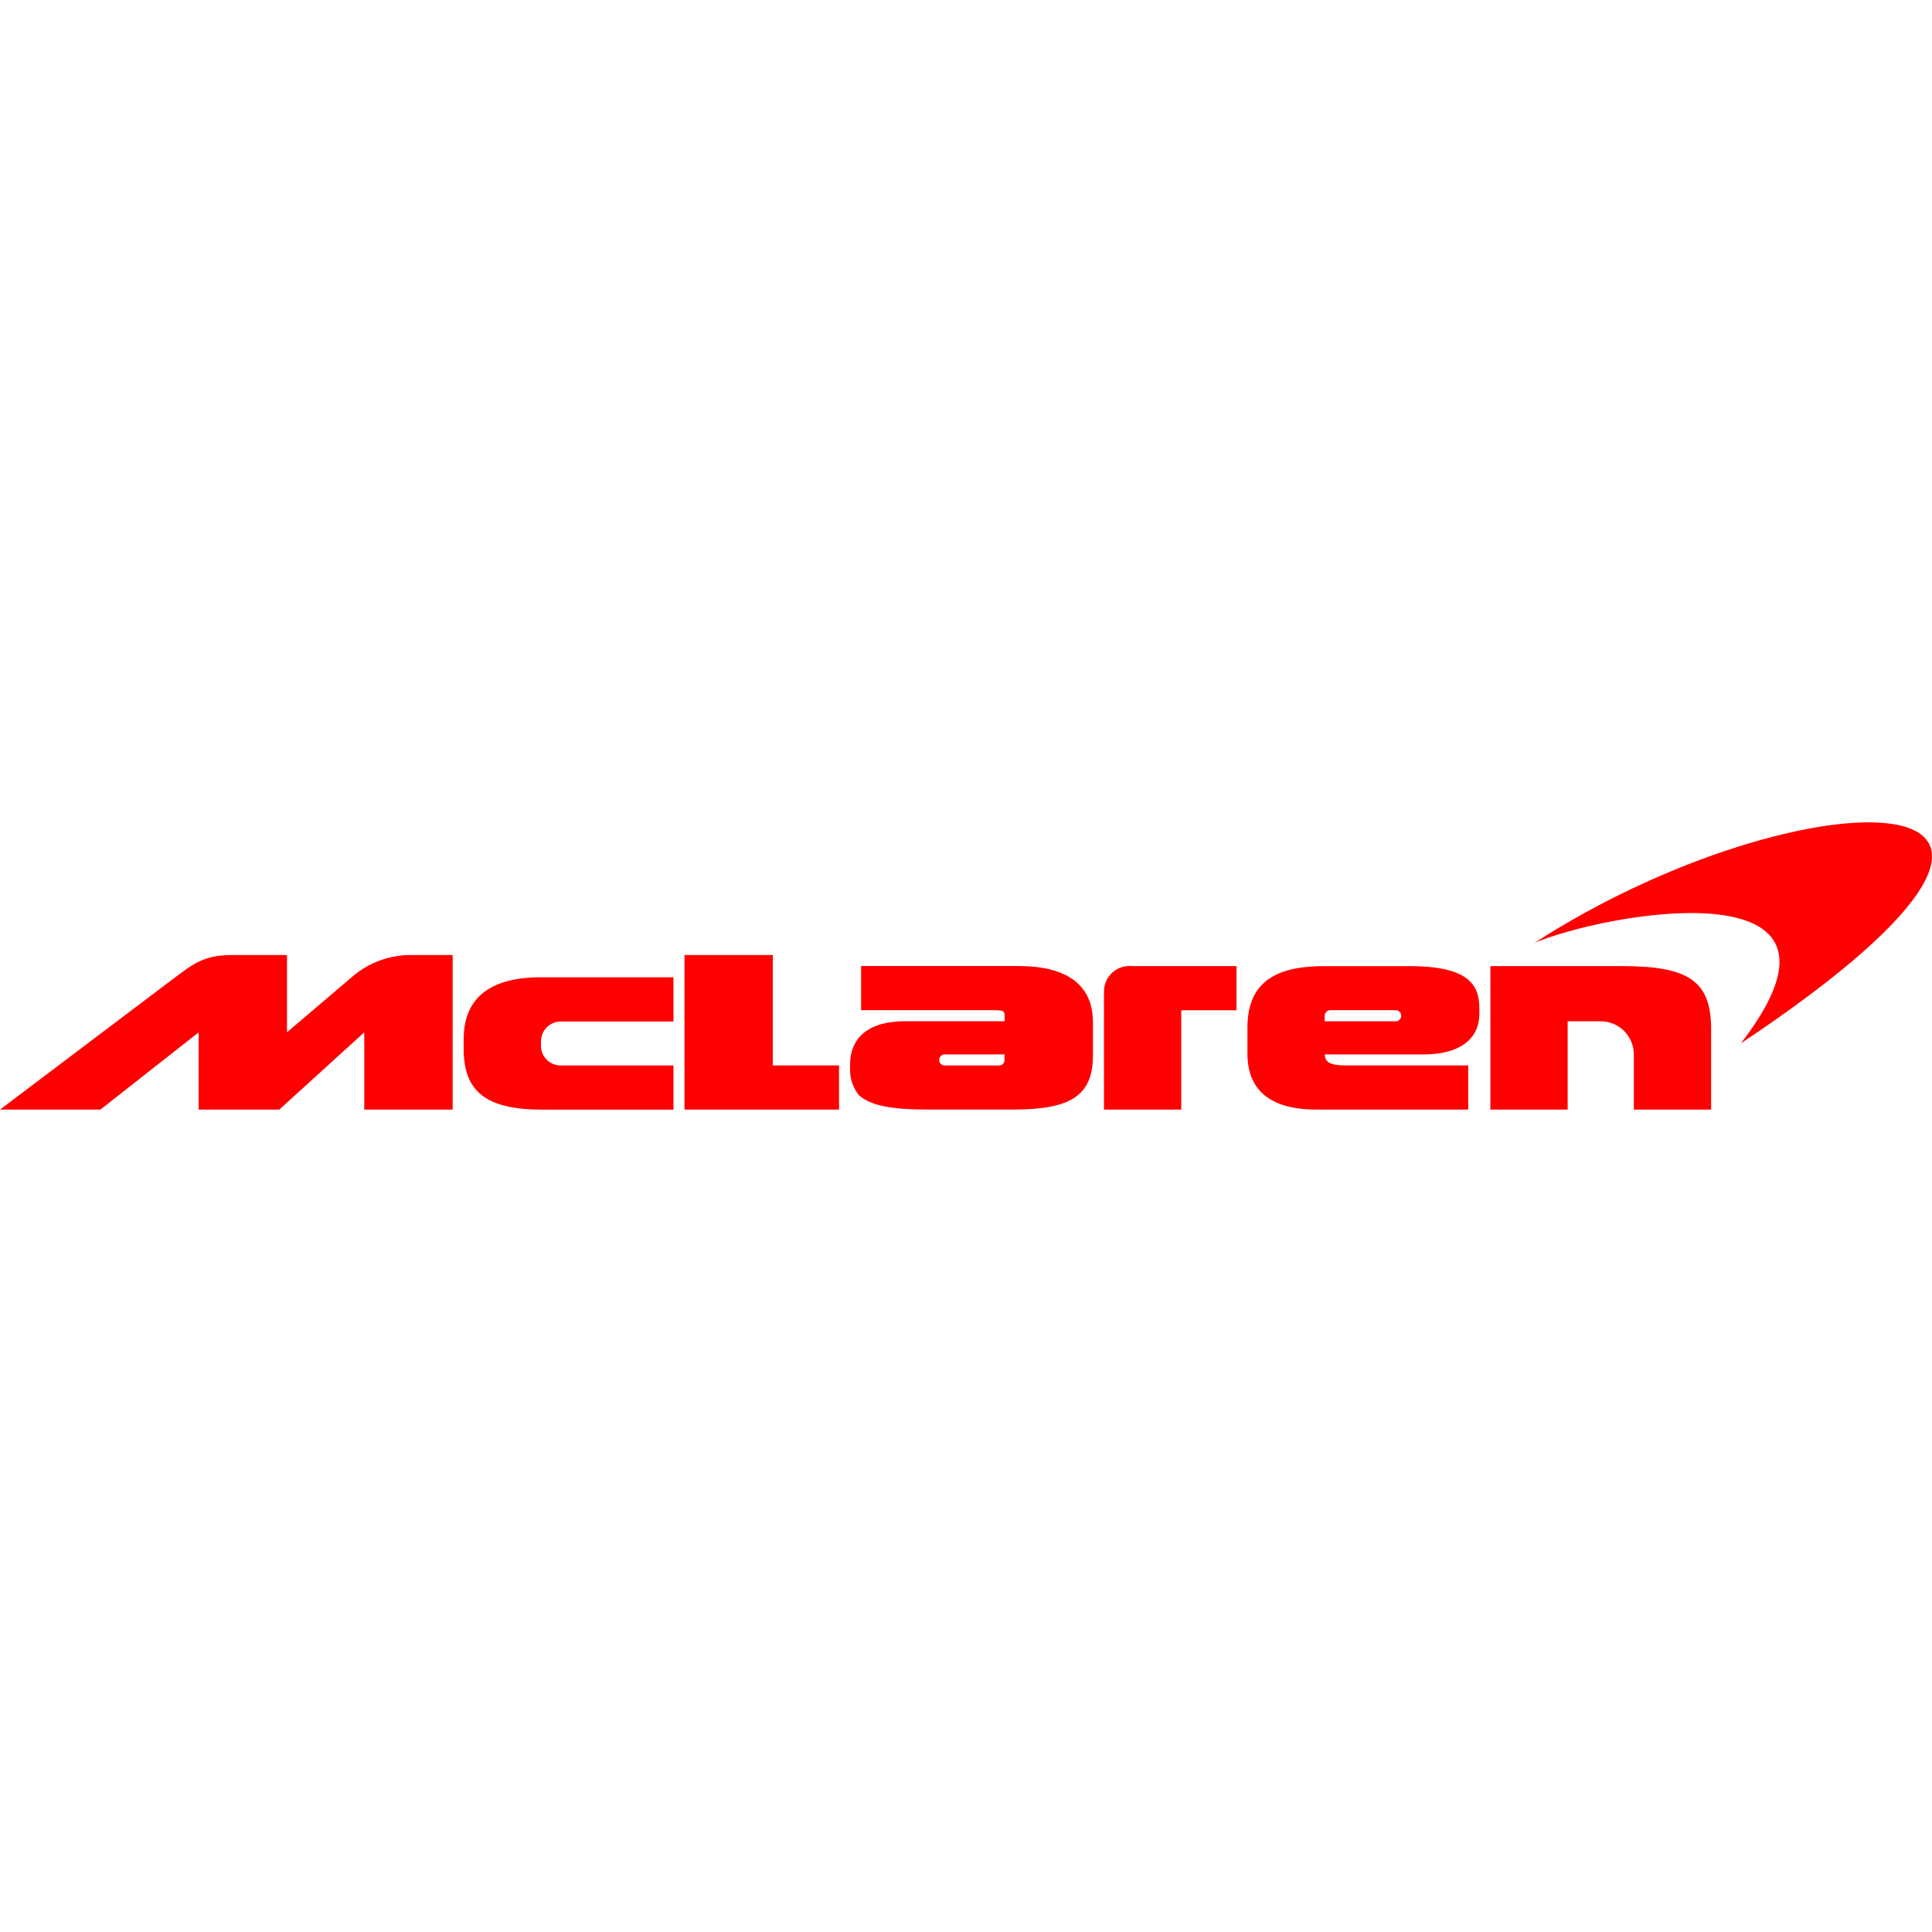
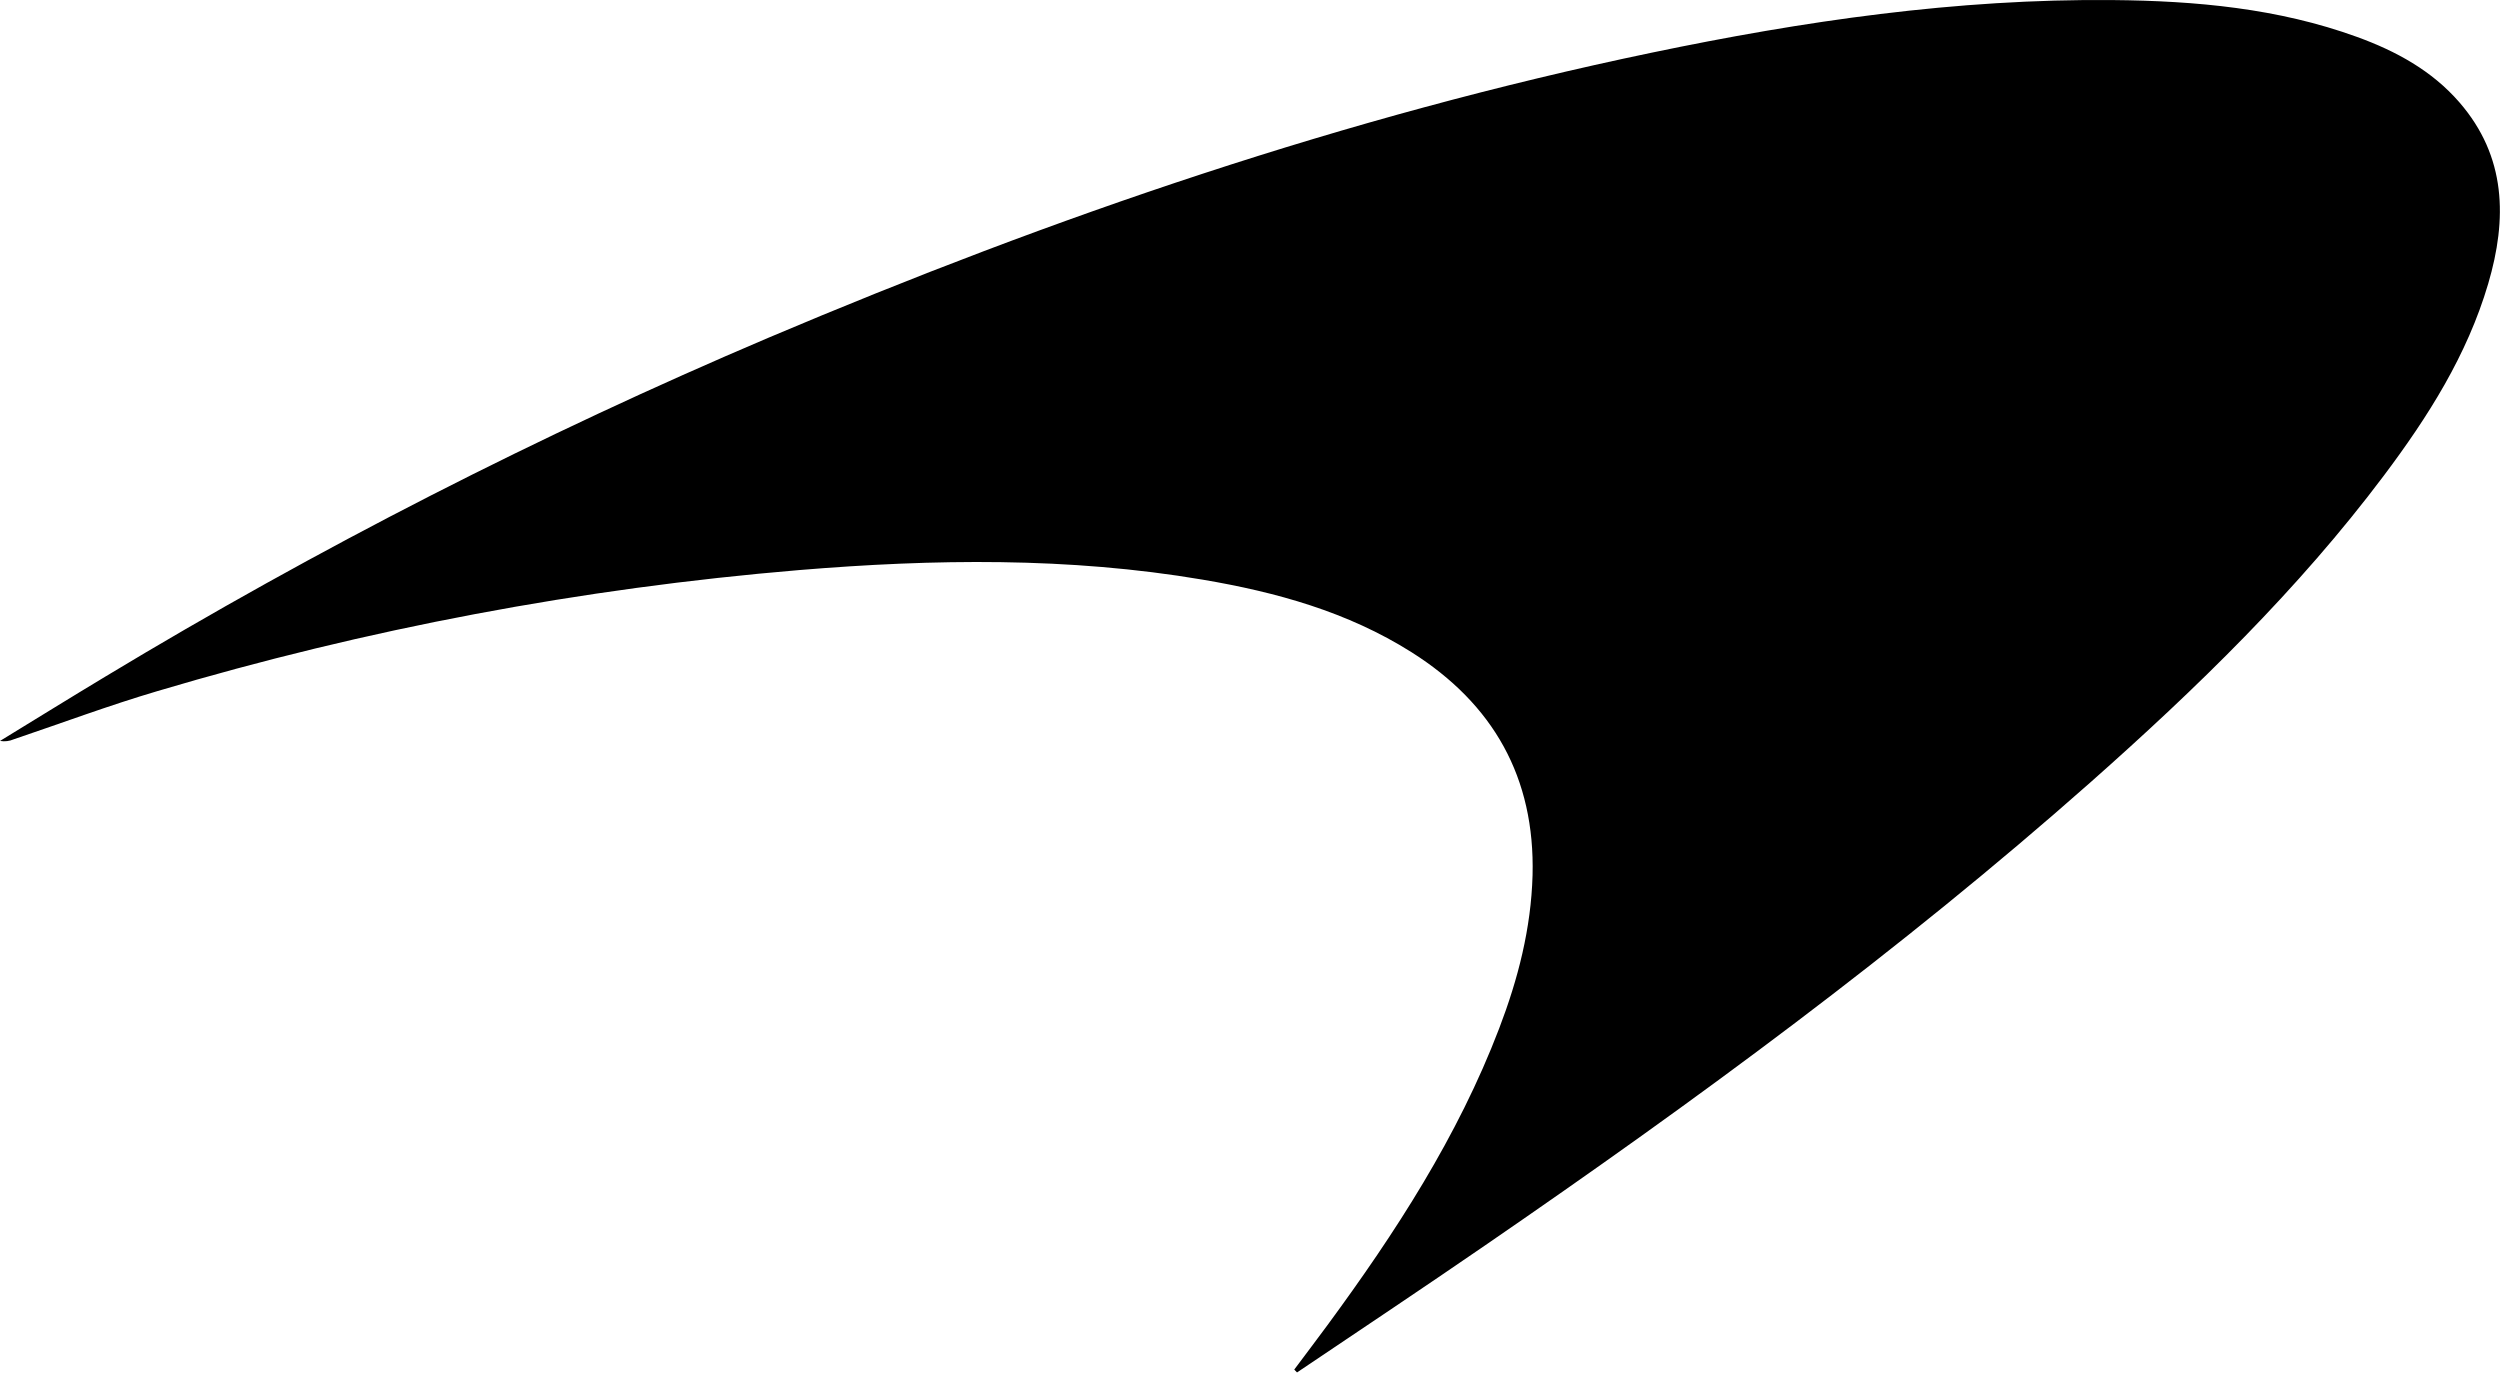
- <svg xmlns="http://www.w3.org/2000/svg" fill="#FF0000" role="img" viewBox="0 0 24 24">
-   <path d="M19.062 11.713c3.305-2.139 7.748-2.208 2.564 1.248l.082-.11c1.467-2.016-1.522-1.563-2.578-1.166l-.068.028zM6.967 13.236h1.399v.549H6.747c-.686 0-.987-.206-.987-.754v-.123c0-.466.274-.768.96-.768h1.646v.549H6.967a.248.248 0 0 0-.247.247v.069a.246.246 0 0 0 .247.231zM9.6 11.864v1.371h.823v.549h-1.92v-1.92H9.6zm-5.198.247c.191-.154.427-.241.672-.247h.549v1.92H4.525v-.96l-1.056.96H2.468v-.96l-1.221.96H0l2.18-1.646c.206-.151.343-.274.699-.274h.686v.96l.837-.713zm9.312.206a.316.316 0 0 1 .343-.316h1.303v.549h-.686v1.234h-.96v-1.467zm6.431-.316c.823 0 1.111.178 1.111.782v1.001h-.96v-.686a.411.411 0 0 0-.411-.411h-.411v1.097h-.96v-1.783h1.631zm-7.487 0c.631 0 .919.261.919.699v.411c0 .507-.288.672-.987.672h-1.083c-.398 0-.686-.041-.837-.178a.495.495 0 0 1-.11-.315v-.069c0-.274.165-.535.686-.535h1.234c0-.123.014-.137-.137-.137h-1.646V12h1.961zm-.179 1.166v-.069h-.754a.07.07 0 0 0 0 .138h.686a.068.068 0 0 0 .068-.069zm5.02-1.166c.727 0 .878.219.878.521v.069c0 .329-.261.507-.686.507h-1.234c0 .123.123.137.274.137h1.508v.549H16.36c-.59 0-.864-.247-.864-.699v-.315c0-.521.288-.768.946-.768h1.057zm-.151.686a.07.07 0 0 0 0-.138h-.823a.07.07 0 0 0-.069.069v.069h.892z" />
+ <svg xmlns="http://www.w3.org/2000/svg" id="Layer_1" data-name="Layer 1" viewBox="0 0 823.93 452.27">
+   <path d="M426.74,451.28c3.64-4.87,7.32-9.72,10.93-14.62,22.45-30.53,43-62.19,56.61-97.82,6.22-16.26,10.51-32.94,11-50.48.83-32.21-12.94-56.47-39.89-73.5-21.06-13.3-44.58-19.8-68.83-23.91-44.19-7.49-88.59-6.83-133-3.16A1047.35,1047.35,0,0,0,52,227.7c-15.93,4.71-31.52,10.54-47.27,15.86a7.91,7.91,0,0,1-4.53.54c11.57-7.07,23.09-14.21,34.7-21.2A1743,1743,0,0,1,253.4,111.24c94.2-39.93,190.66-73,291-93.94C594.51,6.84,645.06-.54,696.45-.07,723.86.19,751,2.63,777,12.08c12.83,4.66,24.67,11.09,33.74,21.56,15.51,17.89,15.78,38.42,9.49,59.78-6.93,23.53-19.86,43.9-34.42,63.28-28.17,37.5-61.61,70-96.61,101-62.86,55.61-130.4,105.14-199.5,152.61-20.57,14.14-41.36,28-62.05,41.92Z" transform="translate(-0.19 0.09)" />
</svg>
